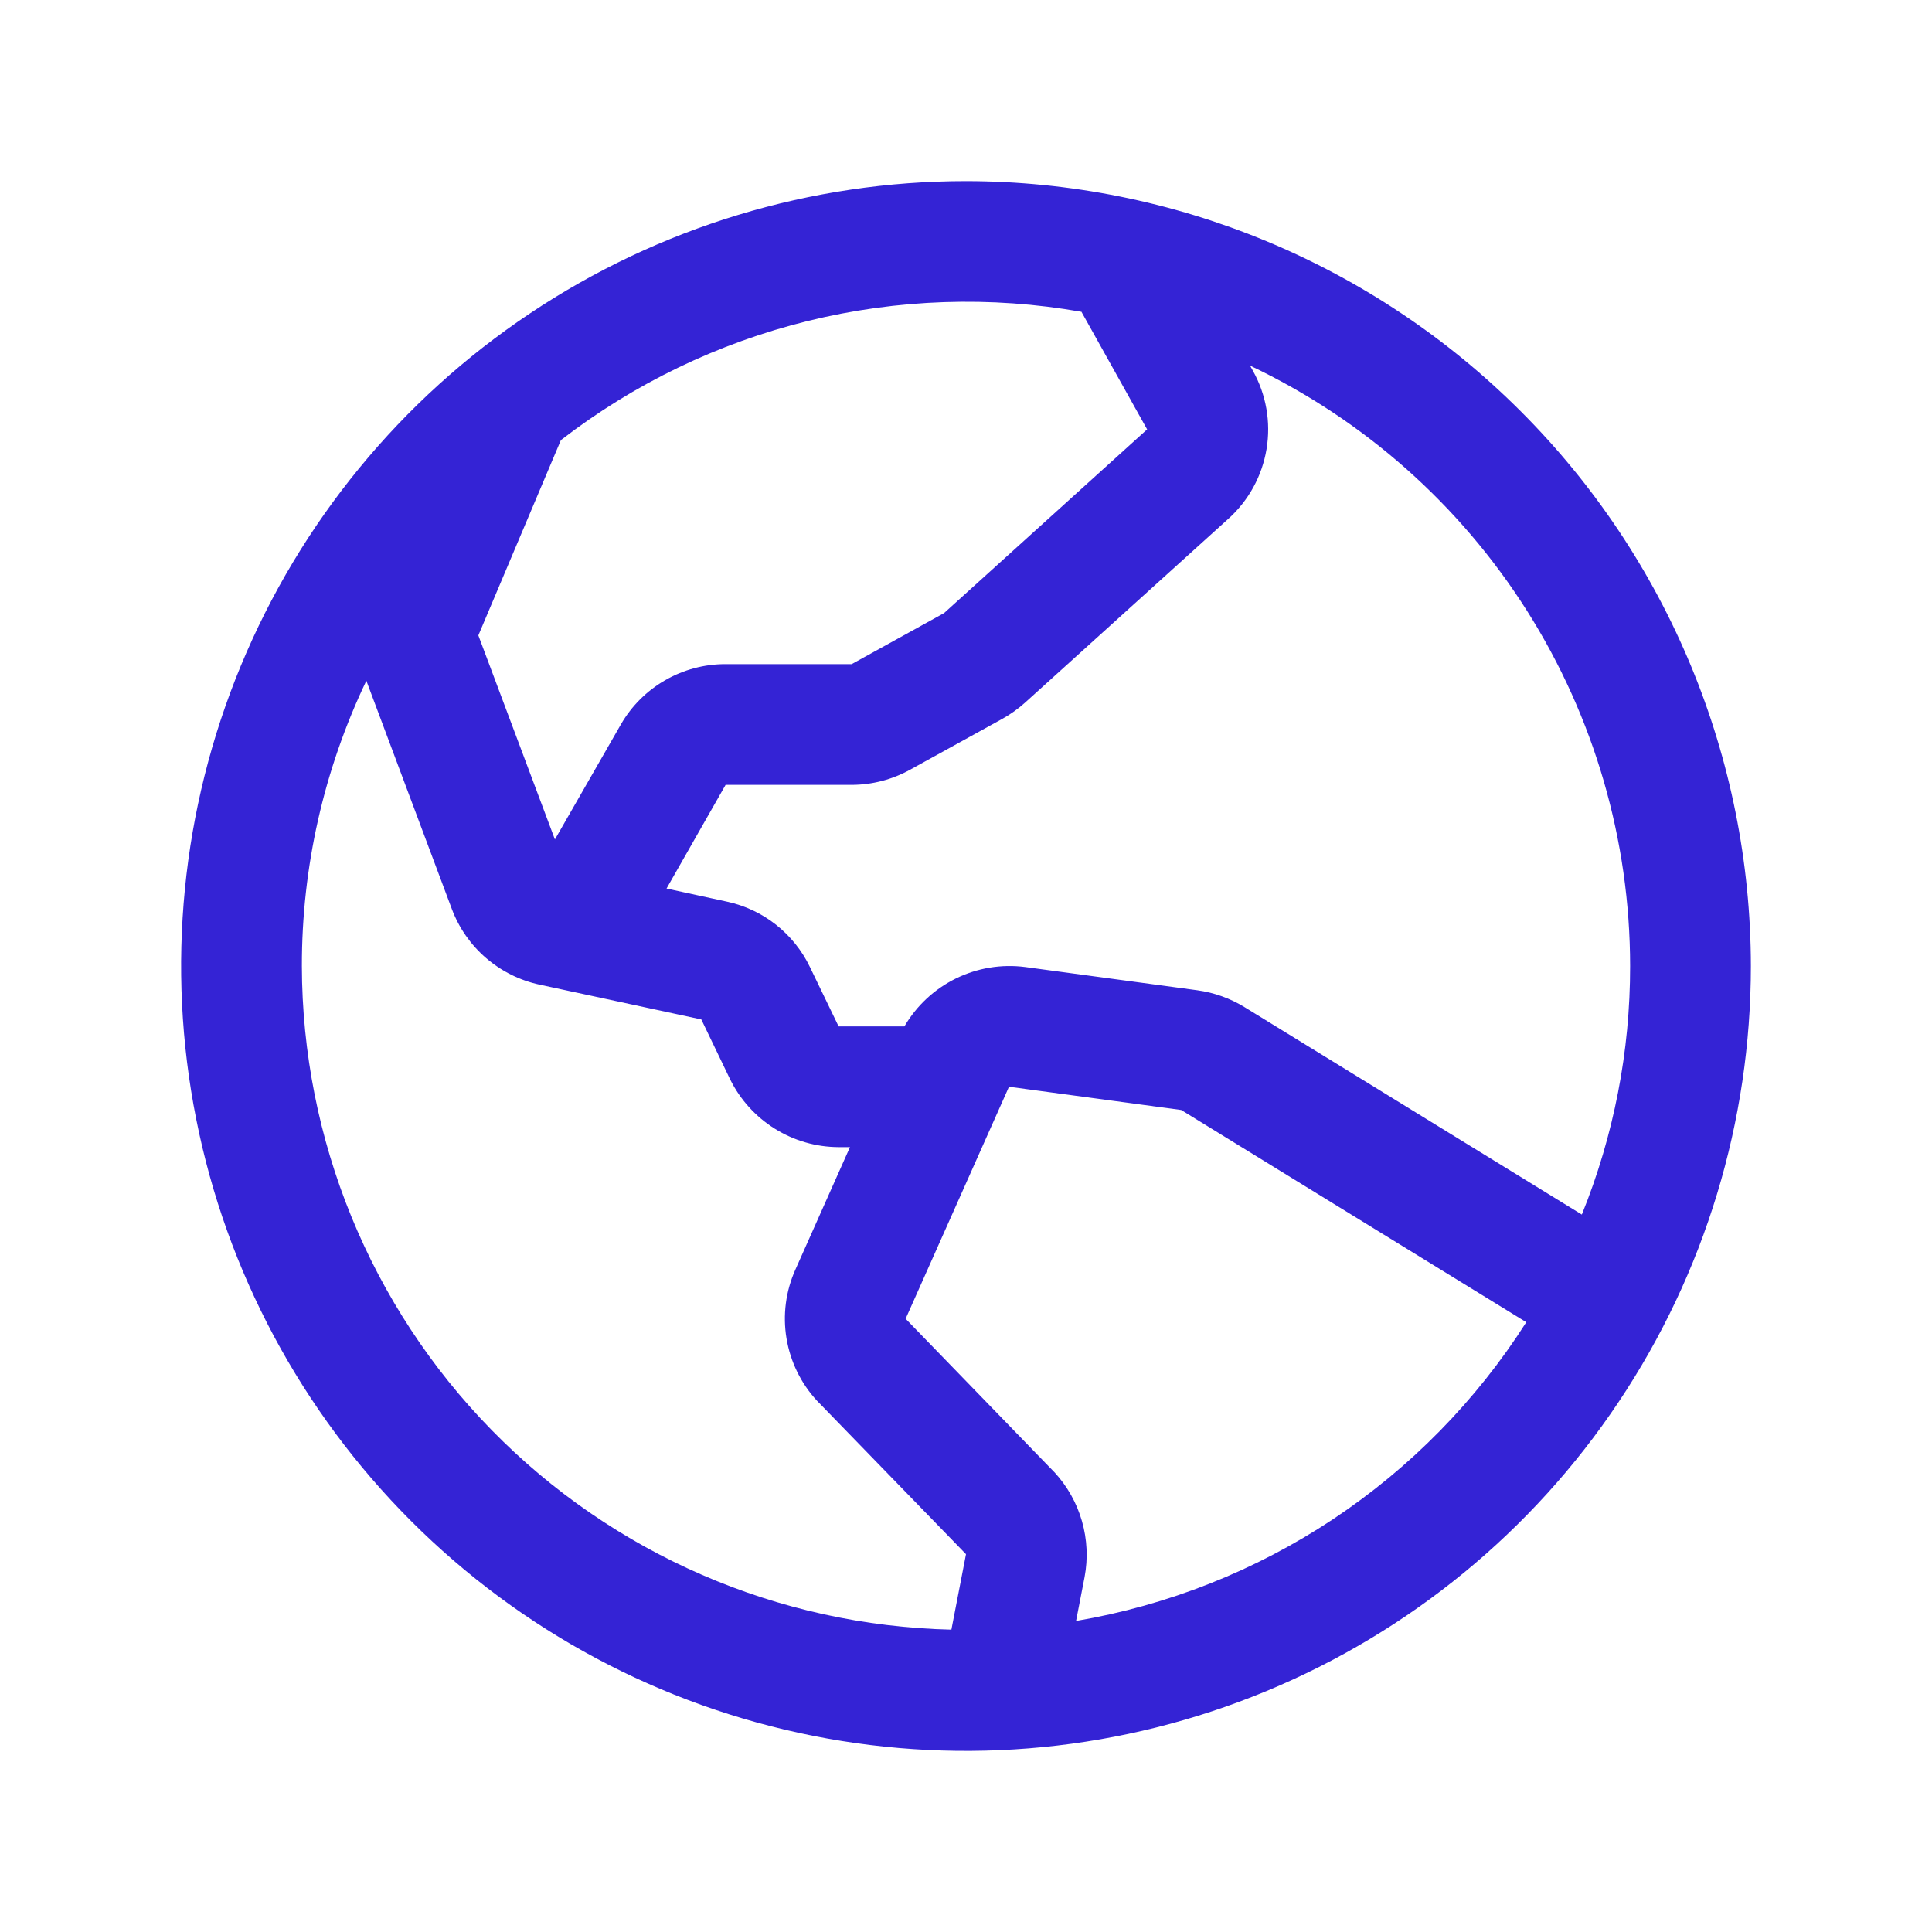
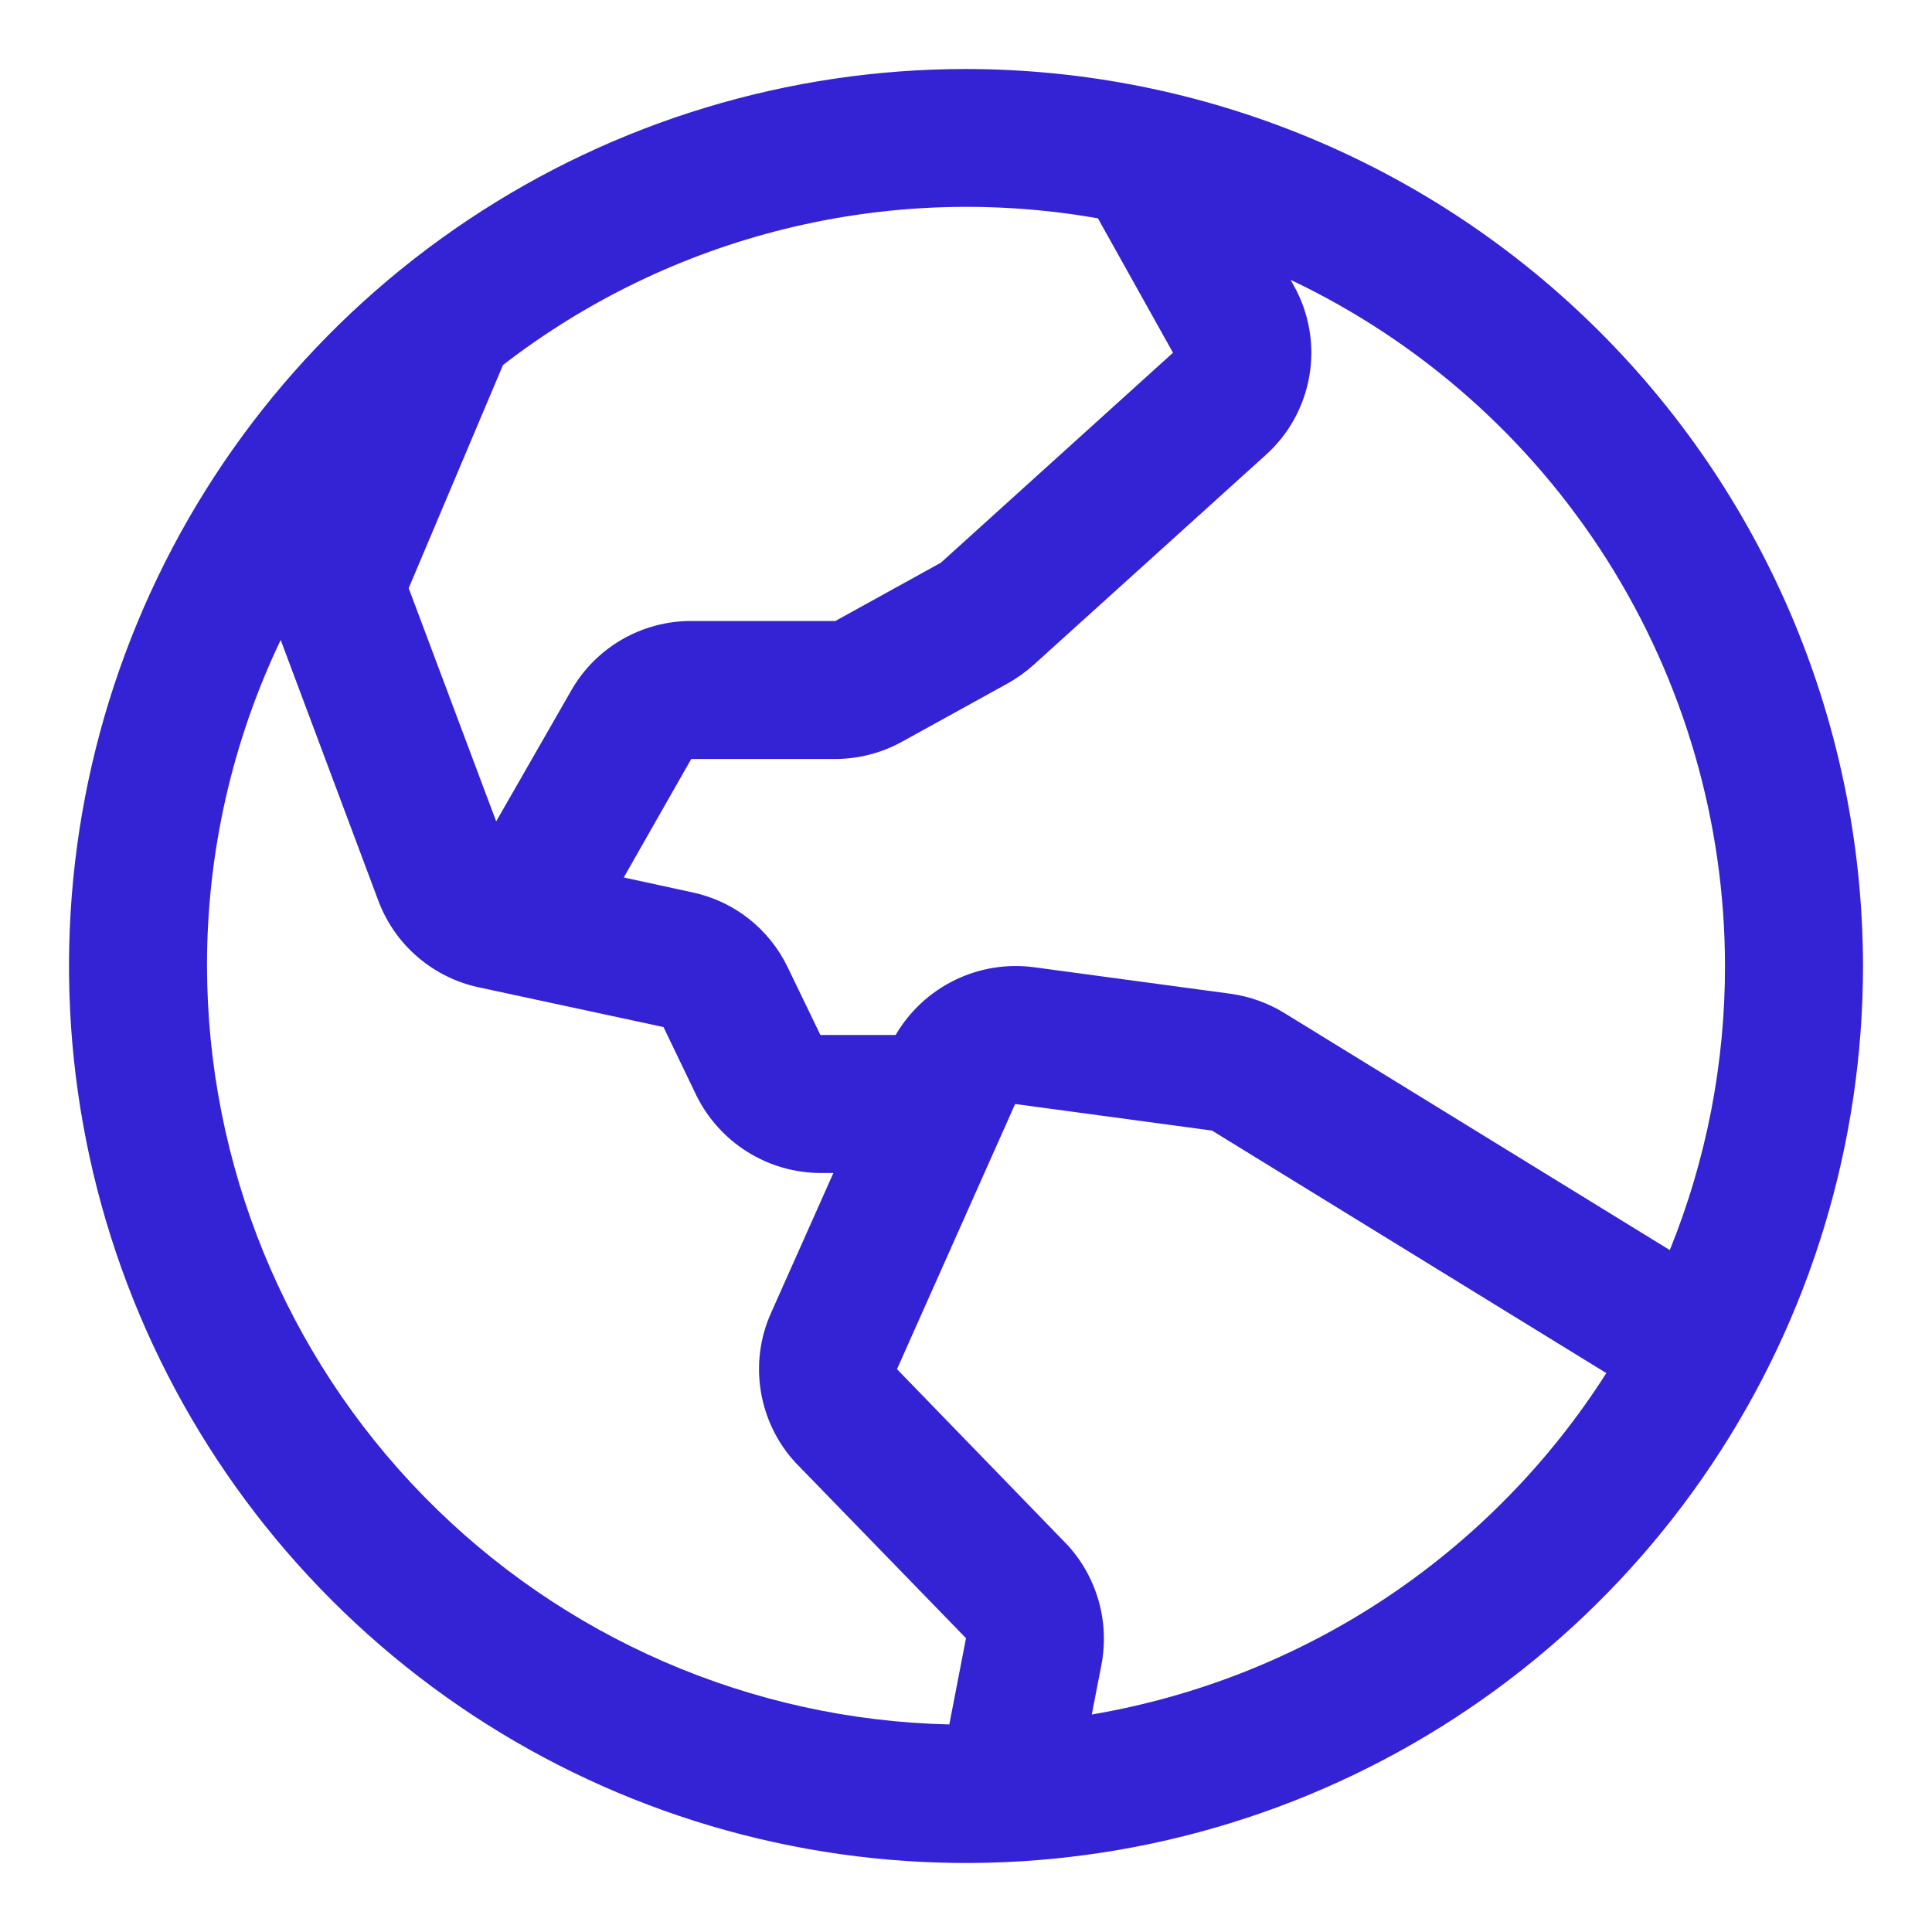
- <svg xmlns="http://www.w3.org/2000/svg" width="32" height="32" viewBox="0 0 32 32" fill="none">
+ <svg xmlns="http://www.w3.org/2000/svg" width="32" height="32" viewBox="2 2 28 28" fill="none">
  <path d="M16 3C13.429 3 10.915 3.762 8.778 5.191C6.64 6.619 4.974 8.65 3.99 11.025C3.006 13.401 2.748 16.014 3.25 18.536C3.751 21.058 4.99 23.374 6.808 25.192C8.626 27.011 10.942 28.249 13.464 28.75C15.986 29.252 18.599 28.994 20.975 28.01C23.35 27.026 25.381 25.36 26.809 23.222C28.238 21.085 29 18.571 29 16C28.996 12.553 27.626 9.249 25.188 6.812C22.751 4.374 19.447 3.004 16 3ZM27 16C27.001 17.411 26.73 18.809 26.2 20.117L20.613 16.681C20.375 16.535 20.109 16.44 19.832 16.402L16.98 16.017C16.587 15.966 16.188 16.032 15.832 16.207C15.476 16.382 15.18 16.658 14.98 17H13.89L13.415 16.017C13.284 15.744 13.091 15.504 12.853 15.316C12.615 15.128 12.337 14.998 12.04 14.934L11.04 14.717L12.018 13H14.106C14.444 12.999 14.777 12.913 15.072 12.75L16.604 11.905C16.738 11.83 16.864 11.74 16.979 11.637L20.343 8.595C20.68 8.293 20.904 7.885 20.978 7.438C21.052 6.991 20.972 6.532 20.75 6.138L20.705 6.056C22.587 6.949 24.178 8.357 25.292 10.117C26.406 11.877 26.998 13.917 27 16ZM17.914 5.168L19 7.112L15.636 10.155L14.106 11H12.018C11.666 10.999 11.32 11.092 11.016 11.267C10.711 11.443 10.458 11.695 10.283 12L9.191 13.904L7.923 10.524L9.29 7.29C10.5 6.355 11.893 5.683 13.378 5.317C14.863 4.951 16.409 4.899 17.915 5.165L17.914 5.168ZM5 16C4.998 14.365 5.363 12.751 6.068 11.275L7.485 15.059C7.603 15.372 7.798 15.651 8.052 15.869C8.306 16.087 8.61 16.239 8.938 16.309L11.616 16.885L12.092 17.875C12.258 18.212 12.514 18.495 12.832 18.694C13.15 18.893 13.517 18.999 13.893 19H14.078L13.174 21.029C13.014 21.386 12.963 21.782 13.027 22.168C13.091 22.554 13.266 22.913 13.531 23.2L13.549 23.218L16 25.742L15.758 26.992C12.885 26.926 10.152 25.739 8.142 23.685C6.132 21.631 5.005 18.873 5 16ZM17.823 26.848L17.964 26.121C18.022 25.813 18.007 25.495 17.92 25.193C17.833 24.891 17.677 24.614 17.464 24.384C17.458 24.378 17.452 24.372 17.446 24.366L15 21.843L16.712 18L19.565 18.385L25.28 21.9C24.452 23.2 23.36 24.312 22.076 25.165C20.791 26.017 19.342 26.59 17.823 26.848Z" fill="#3423d5" />
</svg>
